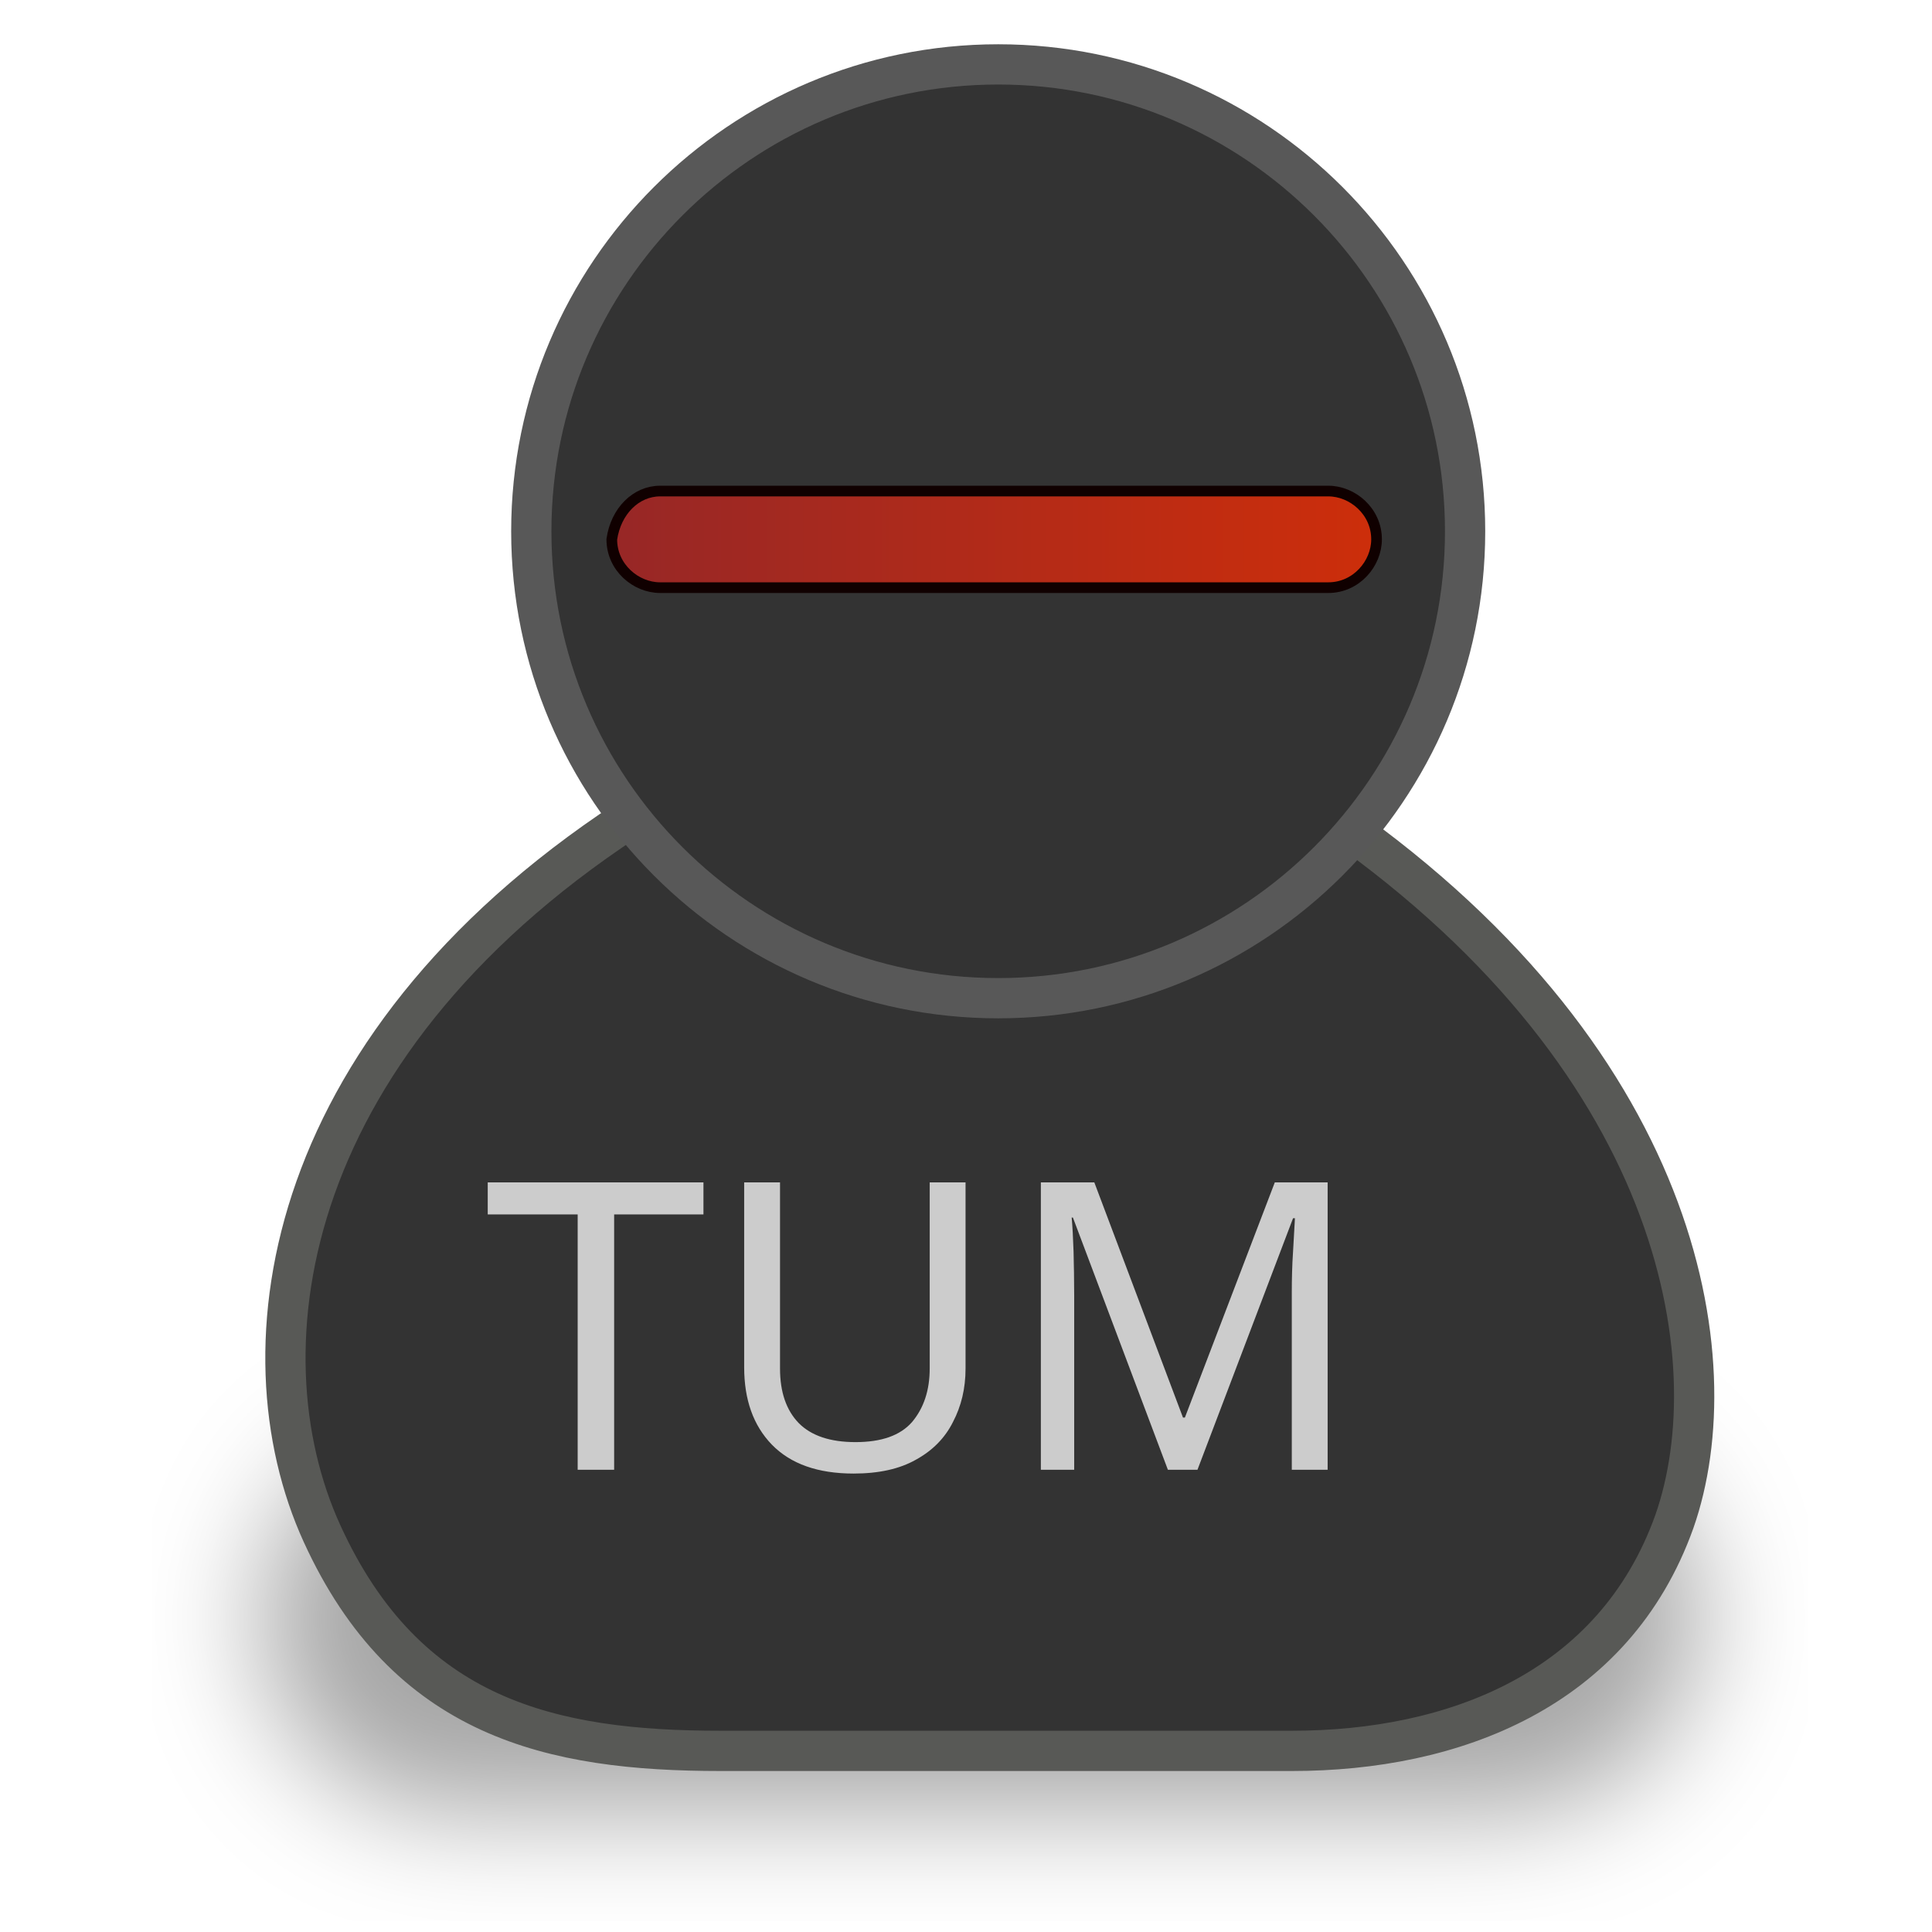
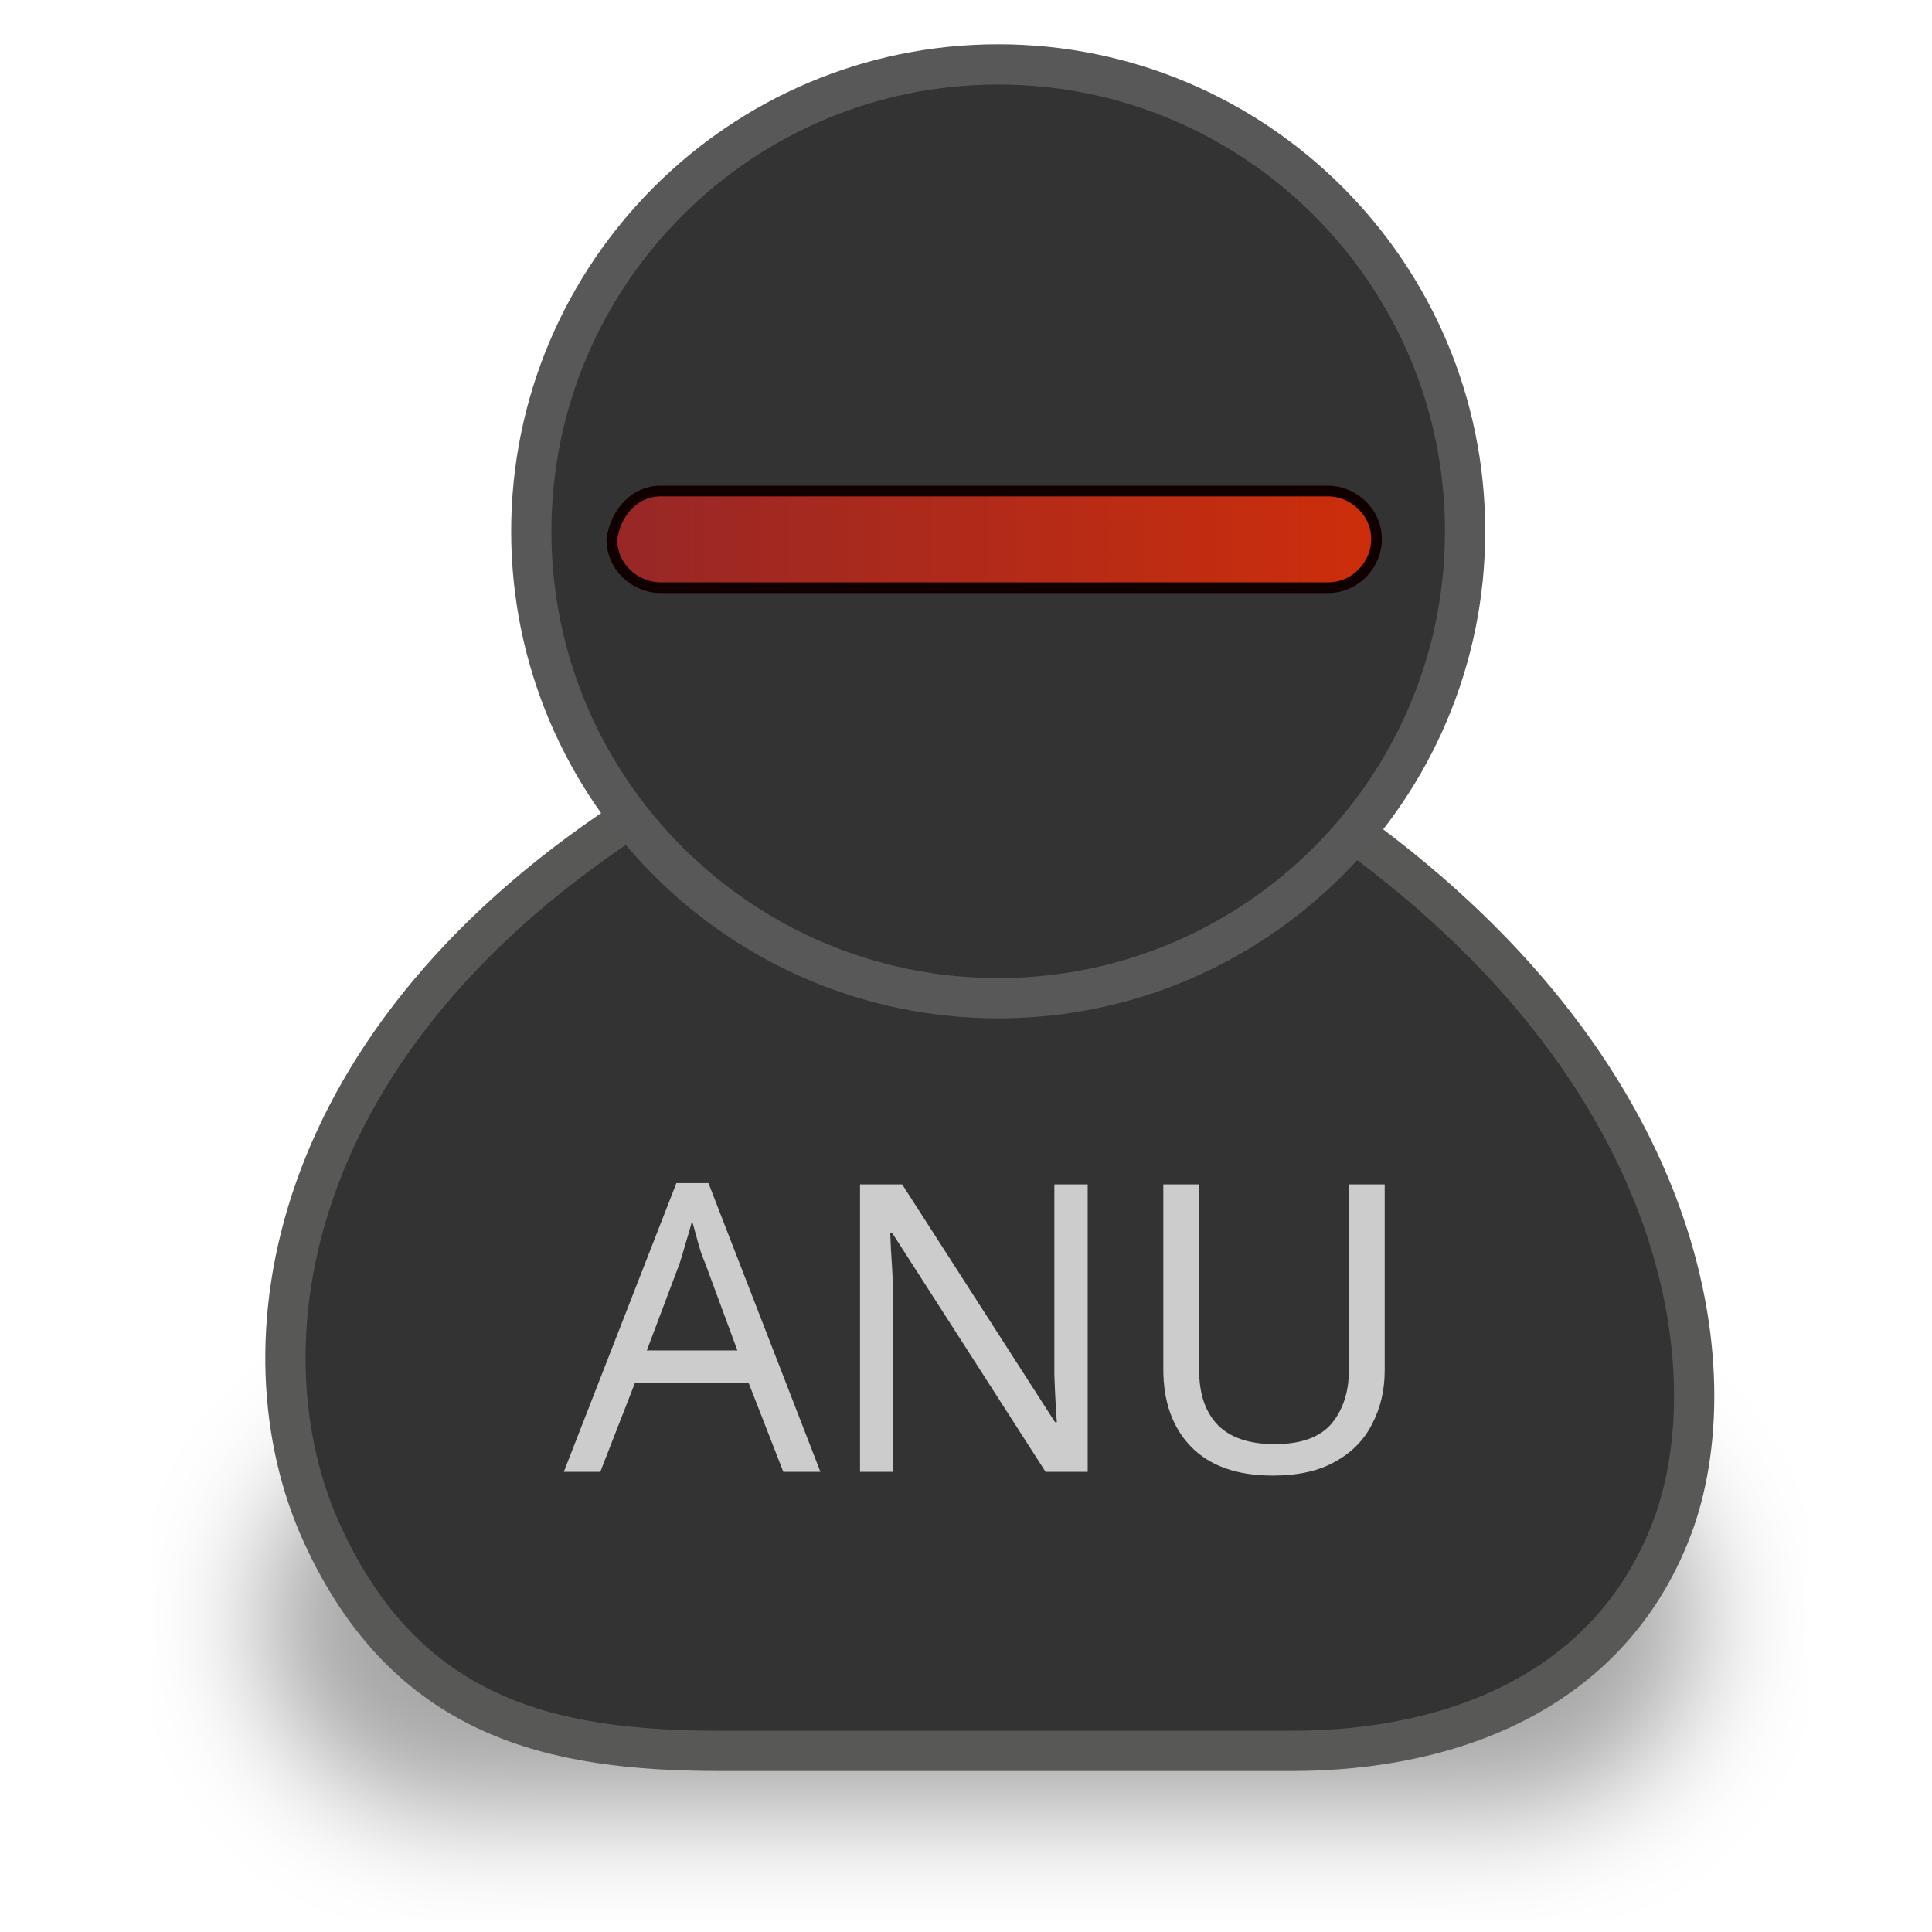
<svg xmlns="http://www.w3.org/2000/svg" version="1.1" id="svg2108" x="0px" y="0px" viewBox="0 0 48 48" enable-background="new 0 0 48 48" xml:space="preserve">
+   <defs id="defs3775" />
  <filter width="1.152" height="1.567" id="filter5655" y="-0.283" x="-0.076">
    <feGaussianBlur stdDeviation="1.453" id="feGaussianBlur5657" />
  </filter>
  <g id="layer1">
    <linearGradient id="path4173_1_" gradientUnits="userSpaceOnUse" x1="-31.894" y1="118.703" x2="-31.894" y2="112.453" gradientTransform="matrix(1.3384 0 0 -1.3384 58.8904 177.7185)">
-       <stop offset="0" style="stop-color:#FFFFFF" />
-       <stop offset="1" style="stop-color:#C9C9C9" />
+       <stop offset="0" style="stop-color:#FFFFFF" id="stop3744" />
+       <stop offset="1" style="stop-color:#C9C9C9" id="stop3746" />
    </linearGradient>
    <path id="path4173" fill="url(#path4173_1_)" d="M13.4,24.9H19l-3.3-3.1L15,22.7L14.3,22L13.4,24.9z" />
    <linearGradient id="path4370_1_" gradientUnits="userSpaceOnUse" x1="-386.871" y1="76.729" x2="-388.149" y2="77.38" gradientTransform="matrix(-1.3085 0.2812 -0.2812 -1.3085 -466.0428 235.6747)">
-       <stop offset="0" style="stop-color:#000000" />
-       <stop offset="1" style="stop-color:#000000;stop-opacity:0" />
+       <stop offset="0" style="stop-color:#000000" id="stop3750" />
+       <stop offset="1" style="stop-color:#000000;stop-opacity:0" id="stop3752" />
    </linearGradient>
    <path id="path4370" opacity="0.228" fill="url(#path4370_1_)" enable-background="new    " d="M19.9,32.5c1.6-0.8,2.4-2.7,2.4-2.7   C21,24.4,17,20.7,17,20.7S20.3,29.1,19.9,32.5z" />
  </g>
  <g id="rect4608" opacity="0.349" filter="url(#filter5655)" enable-background="new    ">
-     <path d="M11.3,35.4h26.1c2.6,0,4.8,2.1,4.8,4.8l0,0c0,2.6-2.1,4.8-4.8,4.8H11.3c-2.6,0-4.8-2.1-4.8-4.8l0,0   C6.5,37.6,8.7,35.4,11.3,35.4z" />
+     <path d="M11.3,35.4h26.1c2.6,0,4.8,2.1,4.8,4.8l0,0c0,2.6-2.1,4.8-4.8,4.8H11.3c-2.6,0-4.8-2.1-4.8-4.8l0,0   C6.5,37.6,8.7,35.4,11.3,35.4z" id="path3757" />
  </g>
  <path id="path4308" fill="#333333" stroke="#585956" stroke-width="1" stroke-linecap="round" stroke-linejoin="round" d="  M17.9,43.5h14.2c4,0,8-1.5,9.5-5.7c1.4-4,0.2-11.6-8.8-17.7H16c-9,5.7-10.1,13.4-8,18C10.1,42.7,13.7,43.5,17.9,43.5z" />
  <path id="path4320" fill="#333333" stroke="#585858" stroke-width="1" stroke-linecap="round" stroke-linejoin="round" d="  M36.4,13.2c0,6.4-5.2,11.6-11.6,11.6s-11.6-5.2-11.6-11.6c0-6.4,5.2-11.6,11.6-11.6S36.4,6.8,36.4,13.2L36.4,13.2z" />
  <g id="Layer_2" transform="matrix(-0.1247737,0.2315372,-0.2315372,-0.1247737,69.791,9.173978)">
    <path id="path155" fill="none" d="M256,256L0,256L0,0l256,0L256,256z" />
  </g>
  <linearGradient id="rect12137_1_" gradientUnits="userSpaceOnUse" x1="13.307" y1="-365.284" x2="32.994" y2="-365.284" gradientTransform="matrix(1.0058 0 0 -0.4976 1.4476 -168.4491)">
-     <stop offset="0" style="stop-color:#962727" />
-     <stop offset="1" style="stop-color:#CE2E0A" />
+     <stop offset="0" style="stop-color:#962727" id="stop3764" />
+     <stop offset="1" style="stop-color:#CE2E0A" id="stop3766" />
  </linearGradient>
  <path id="rect12137" fill="url(#rect12137_1_)" stroke="#100000" stroke-width="0.265" d="M16.4,12.2H33c0.6,0,1.2,0.5,1.2,1.2v0  c0,0.6-0.5,1.2-1.2,1.2H16.4c-0.6,0-1.2-0.5-1.2-1.2v0C15.3,12.7,15.8,12.2,16.4,12.2z" />
-   <text transform="matrix(1 0 0 1 12.0239 36.5164)" fill="#CCCCCC" font-family="'Verdana-Bold'" font-size="10">TUM</text>
+   <text font-size="10" id="text3770" x="14.007" y="36.567" style="font-size:10px;font-family:Verdana-Bold;fill:#cccccc">ANU</text>
</svg>
